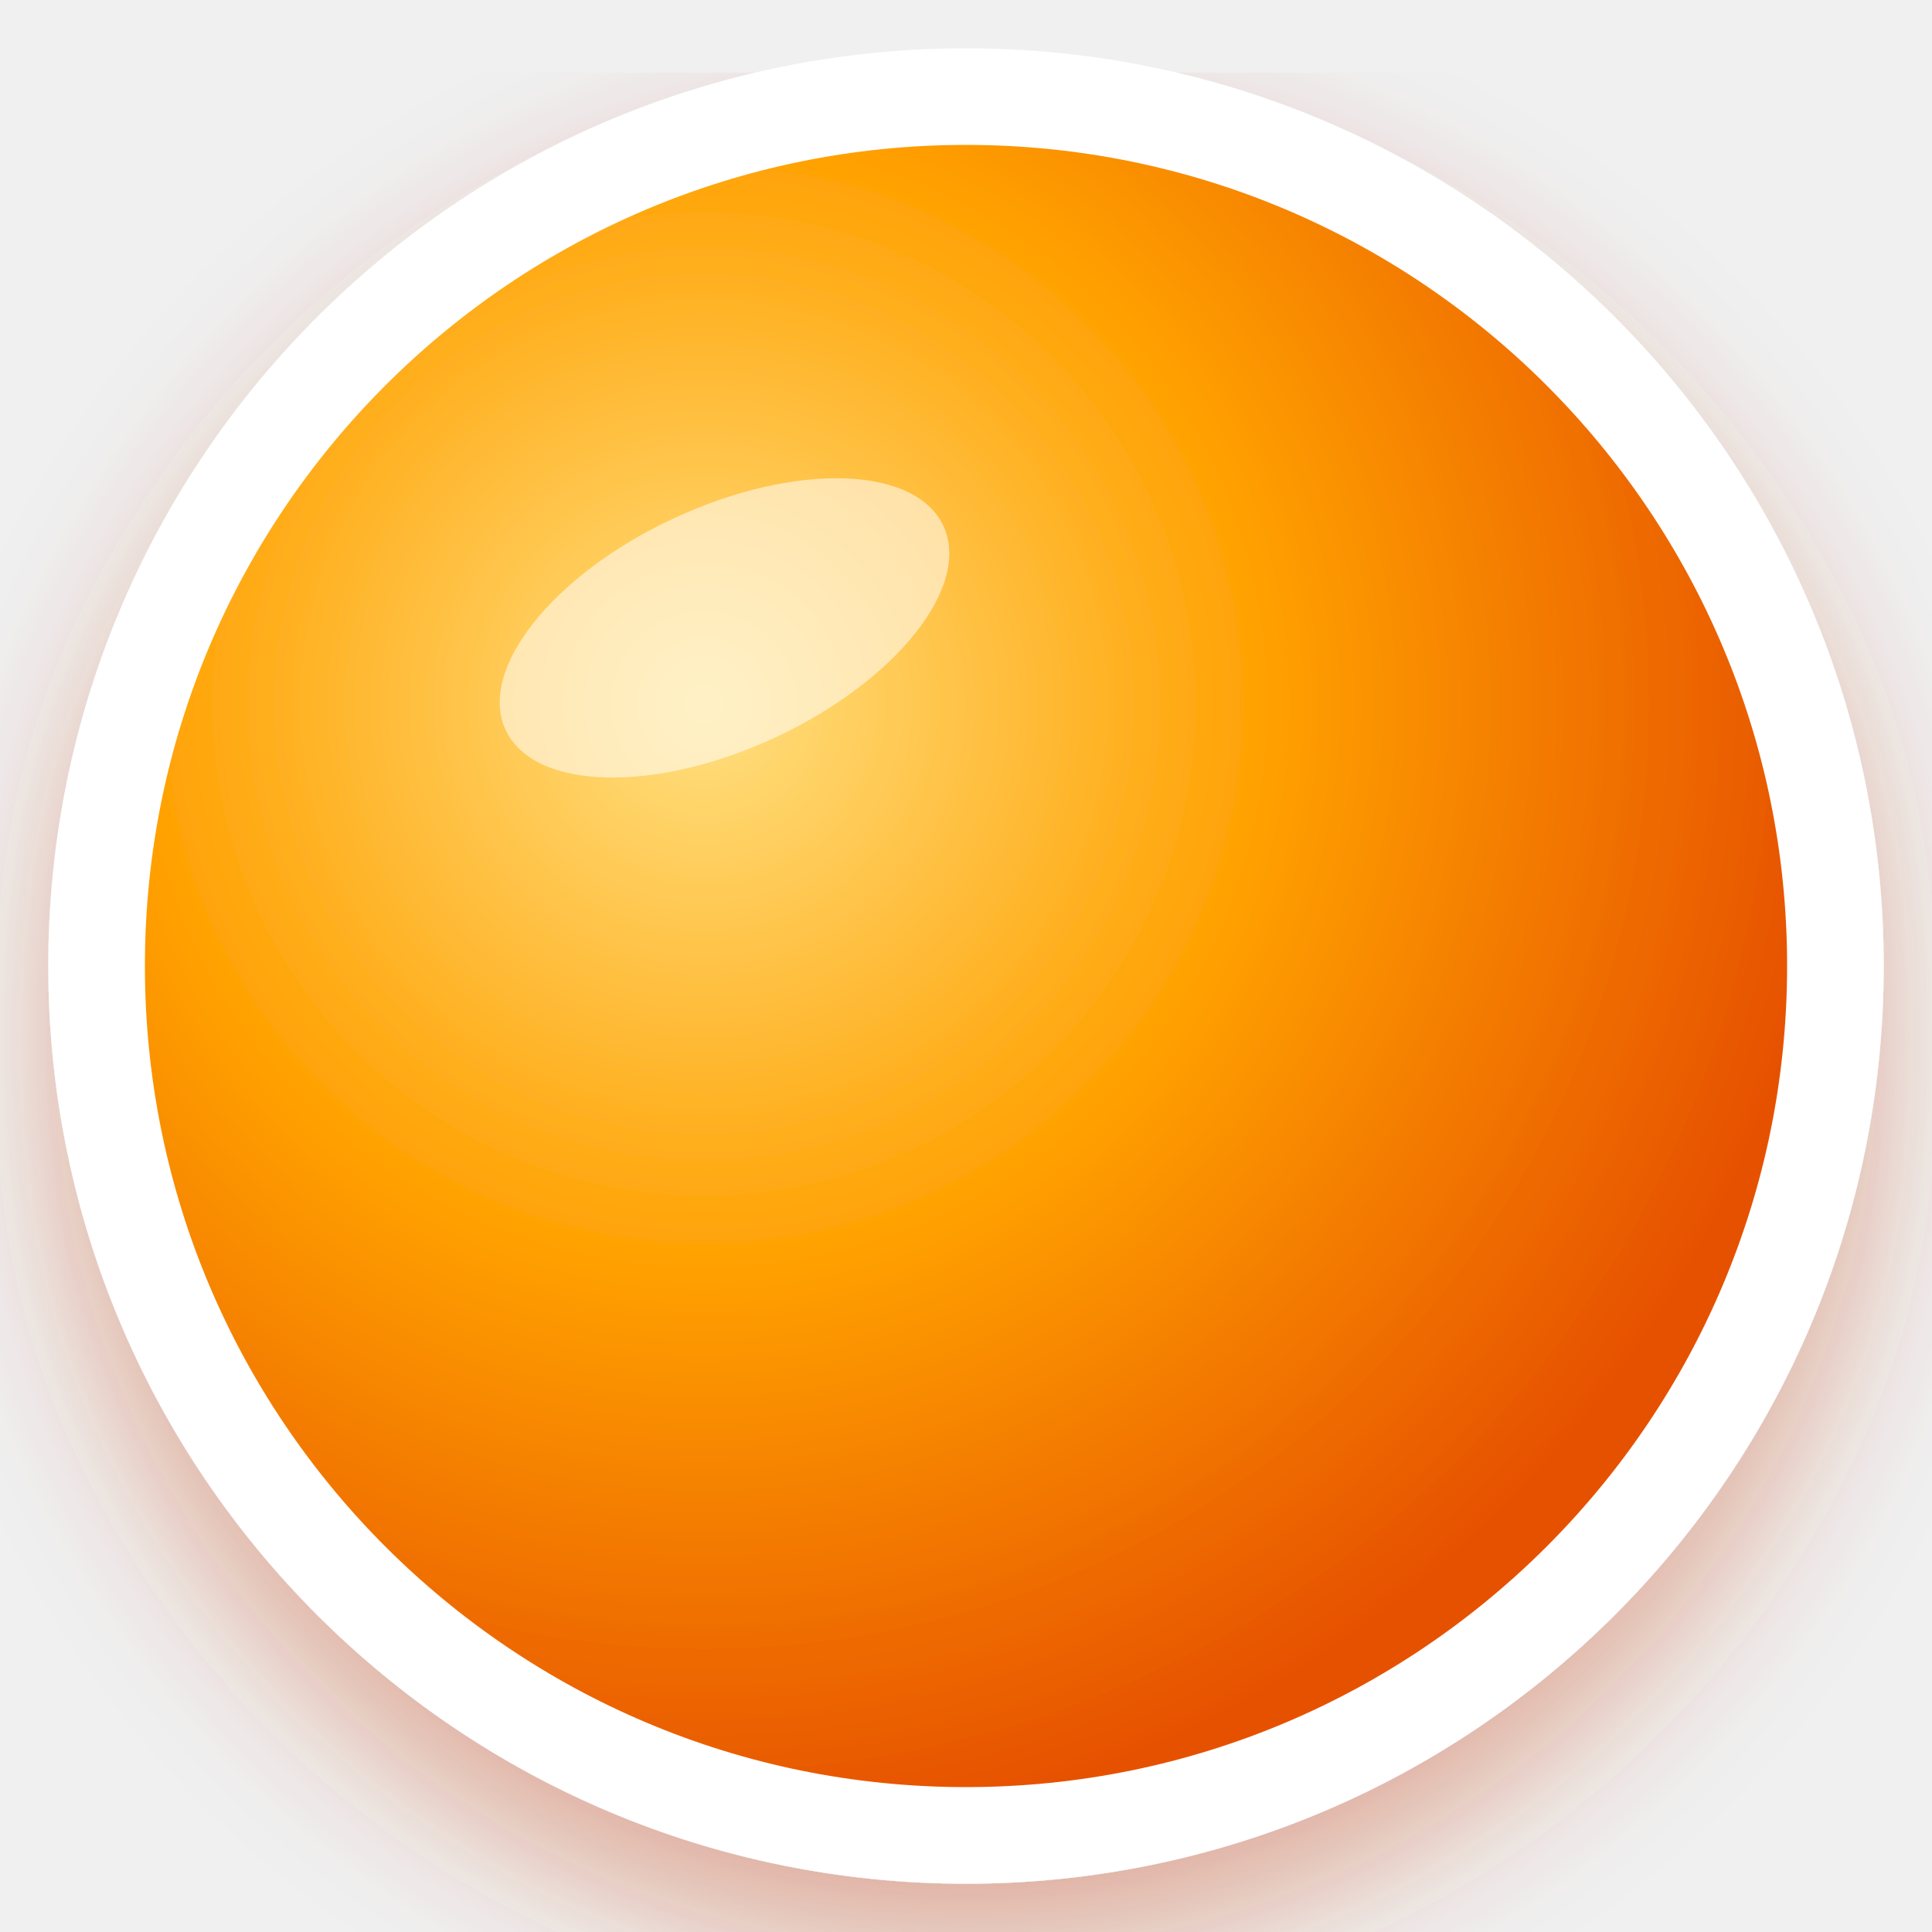
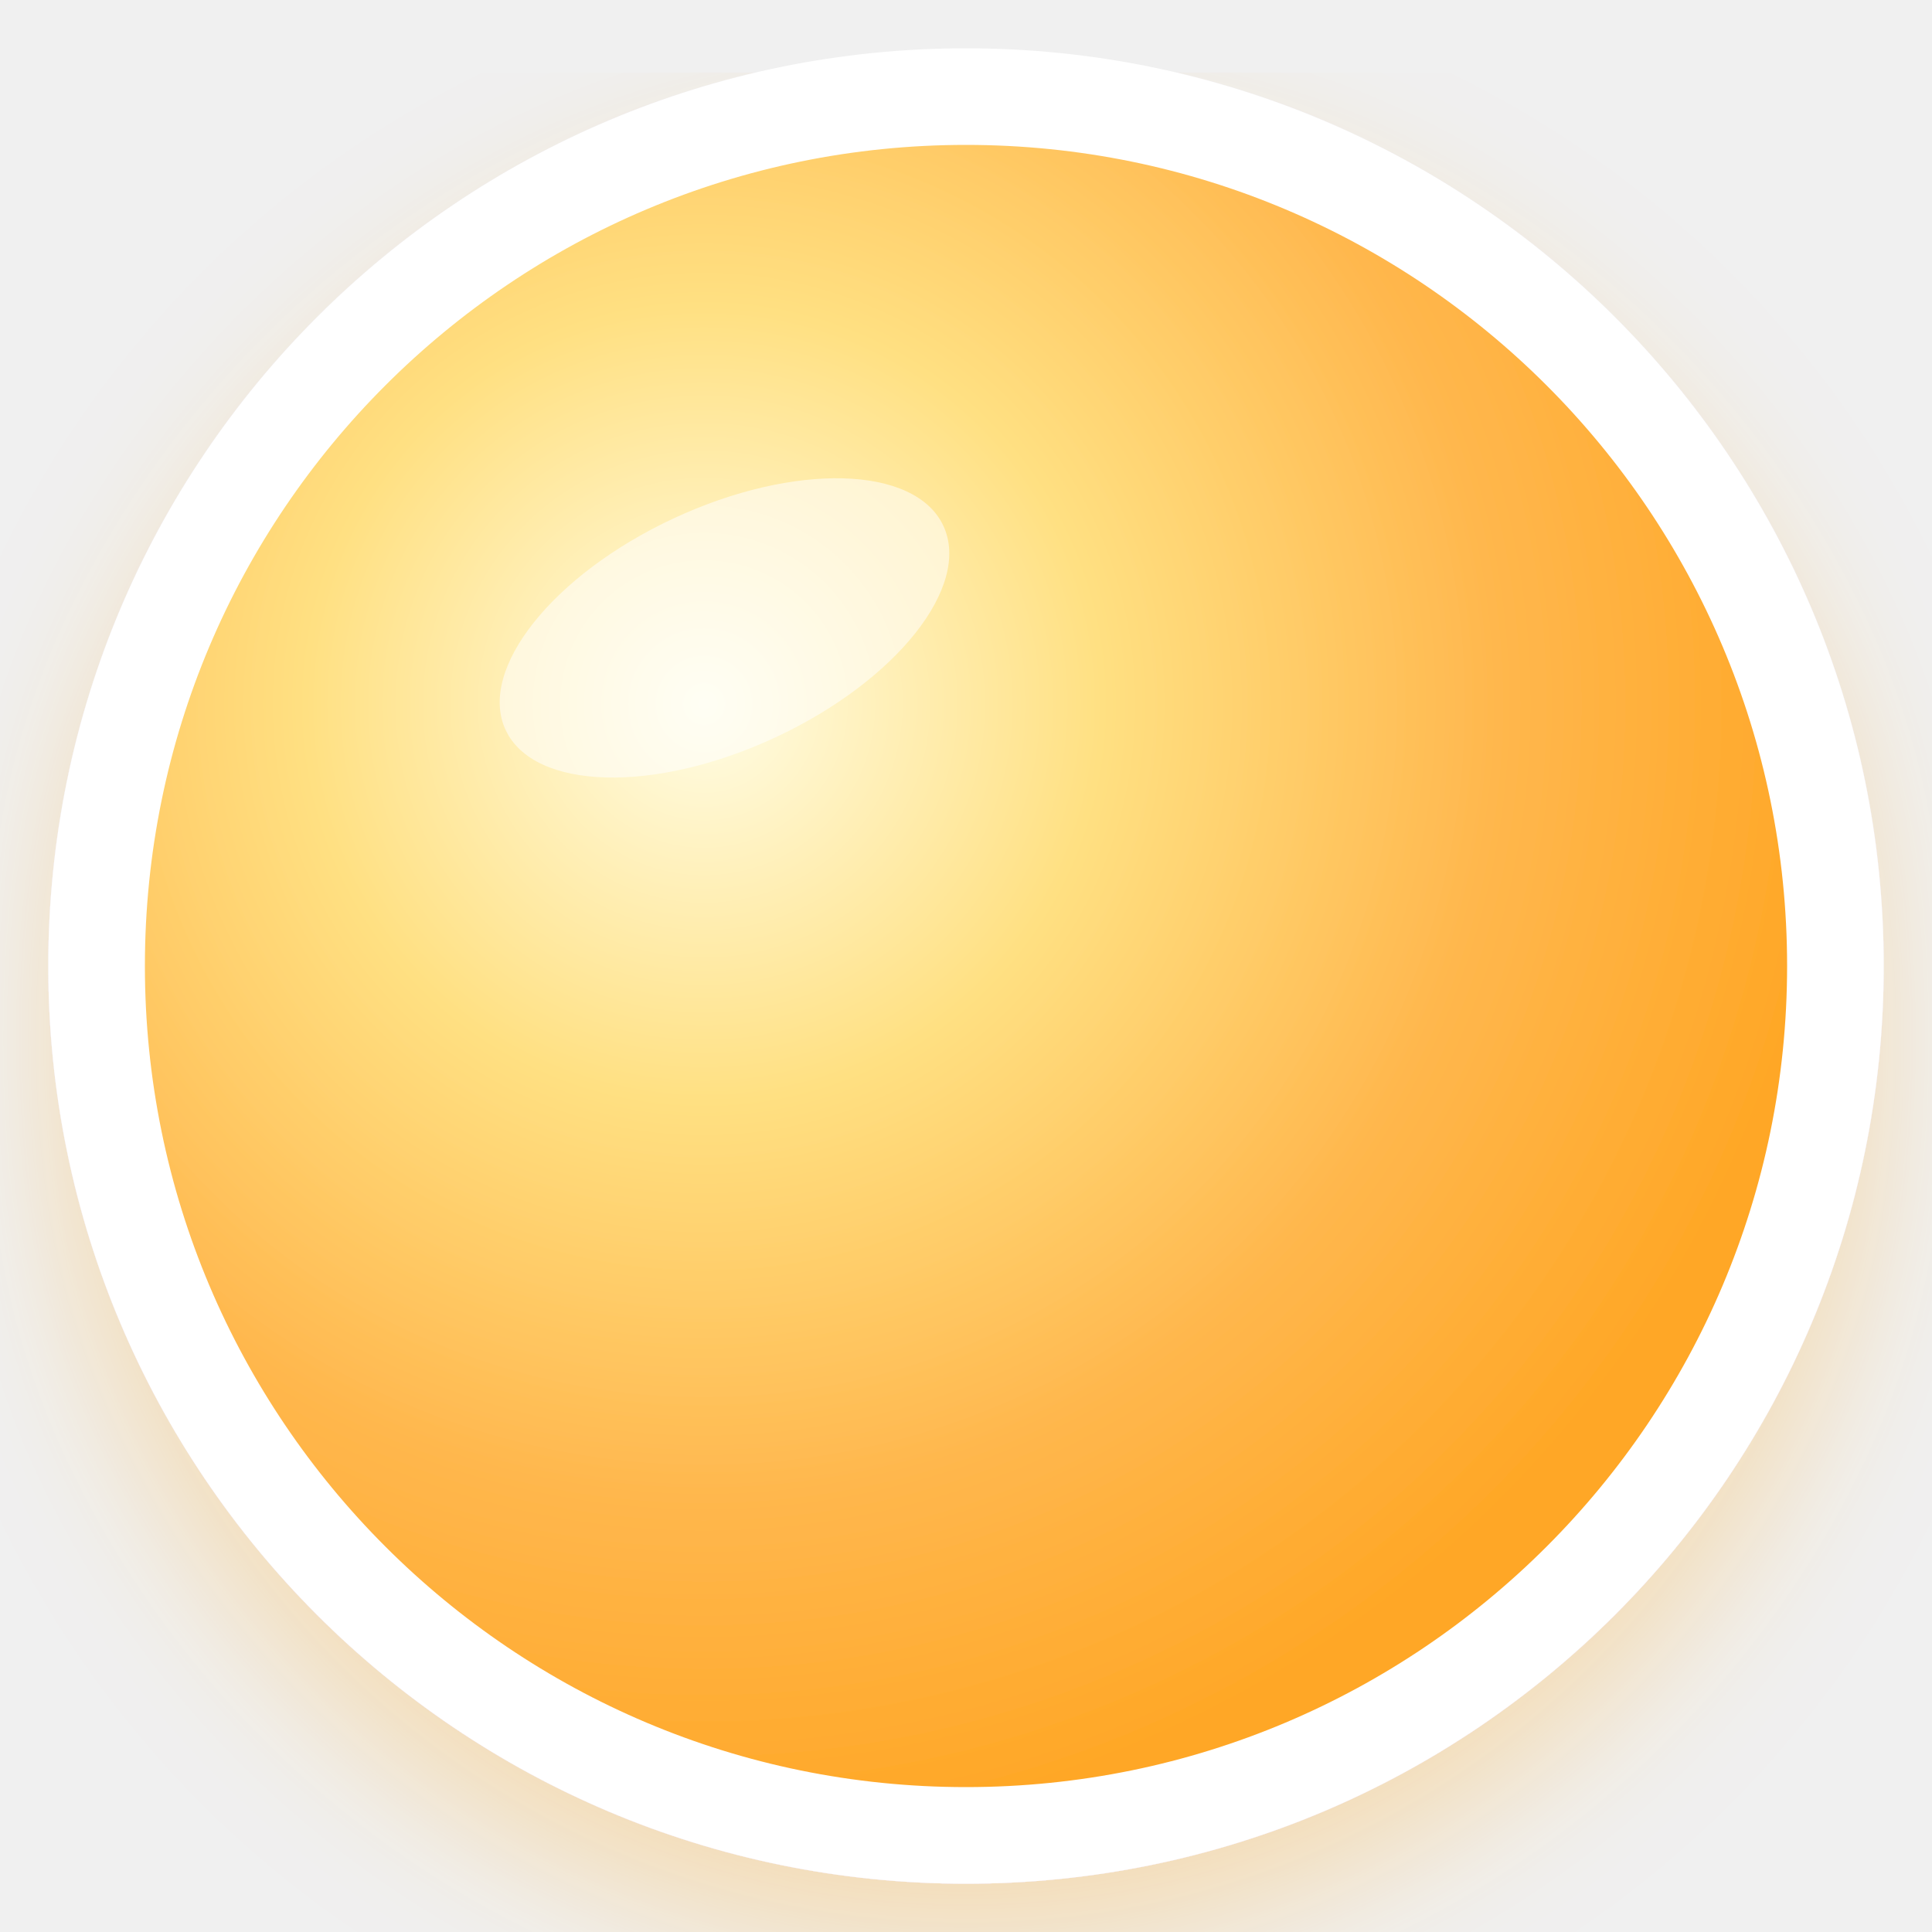
<svg xmlns="http://www.w3.org/2000/svg" viewBox="0 0 80 80" width="80" height="80">
  <defs>
    <radialGradient id="ballGrad" cx="35%" cy="35%" r="65%">
-       <stop offset="0%" stop-color="#FFE082" />
-       <stop offset="50%" stop-color="#FFA000" />
-       <stop offset="100%" stop-color="#E65100" />
+       <stop offset="0%" stop-color="#FFFDE7" />
+       <stop offset="35%" stop-color="#FFE082" />
+       <stop offset="70%" stop-color="#FFB74D" />
+       <stop offset="100%" stop-color="#FFA726" />
    </radialGradient>
    <filter id="shadow" x="-10%" y="-10%" width="130%" height="130%">
-       <feDropShadow dx="0" dy="3" stdDeviation="3" flood-color="#BF360C" flood-opacity="0.35" />
+       <feDropShadow dx="0" dy="3" stdDeviation="3" flood-color="#FFA000" flood-opacity="0.25" />
    </filter>
  </defs>
  <circle cx="40" cy="40" r="36" fill="url(#ballGrad)" stroke="#FFFFFF" stroke-width="4" filter="url(#shadow)" />
  <ellipse cx="30" cy="26" rx="10" ry="5" fill="#FFFFFF" opacity="0.55" transform="rotate(-25 30 26)" />
</svg>
